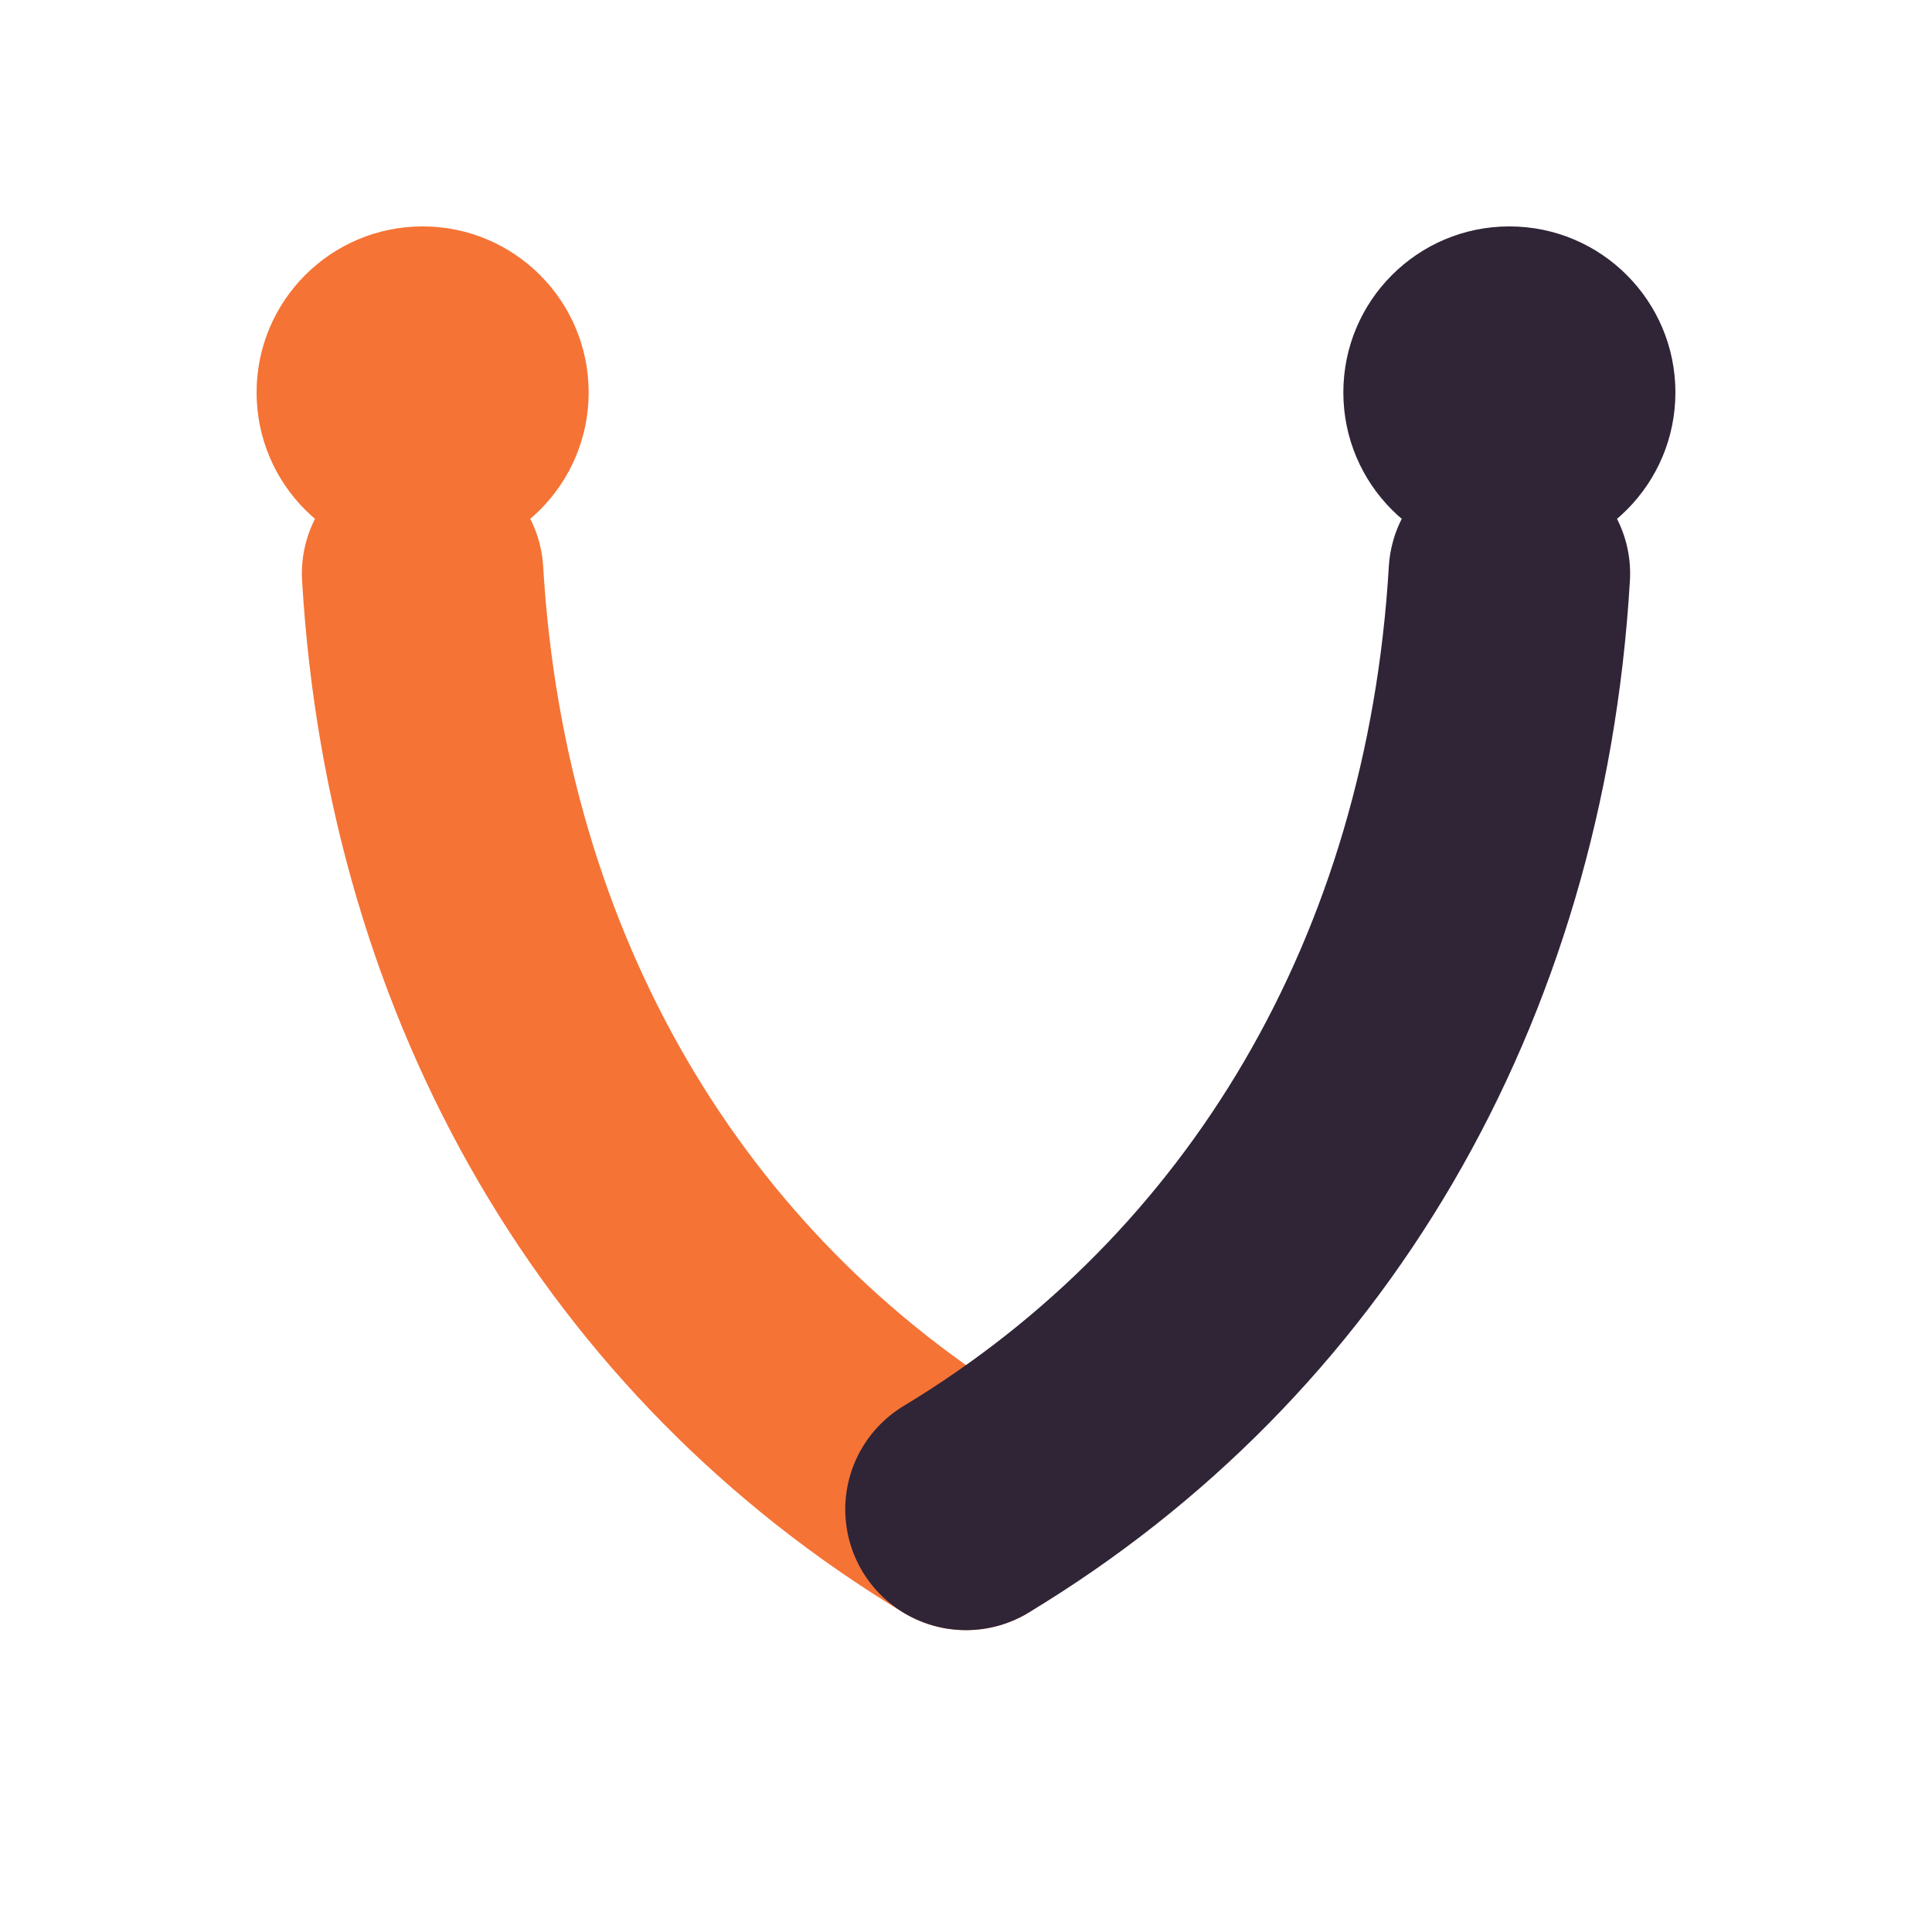
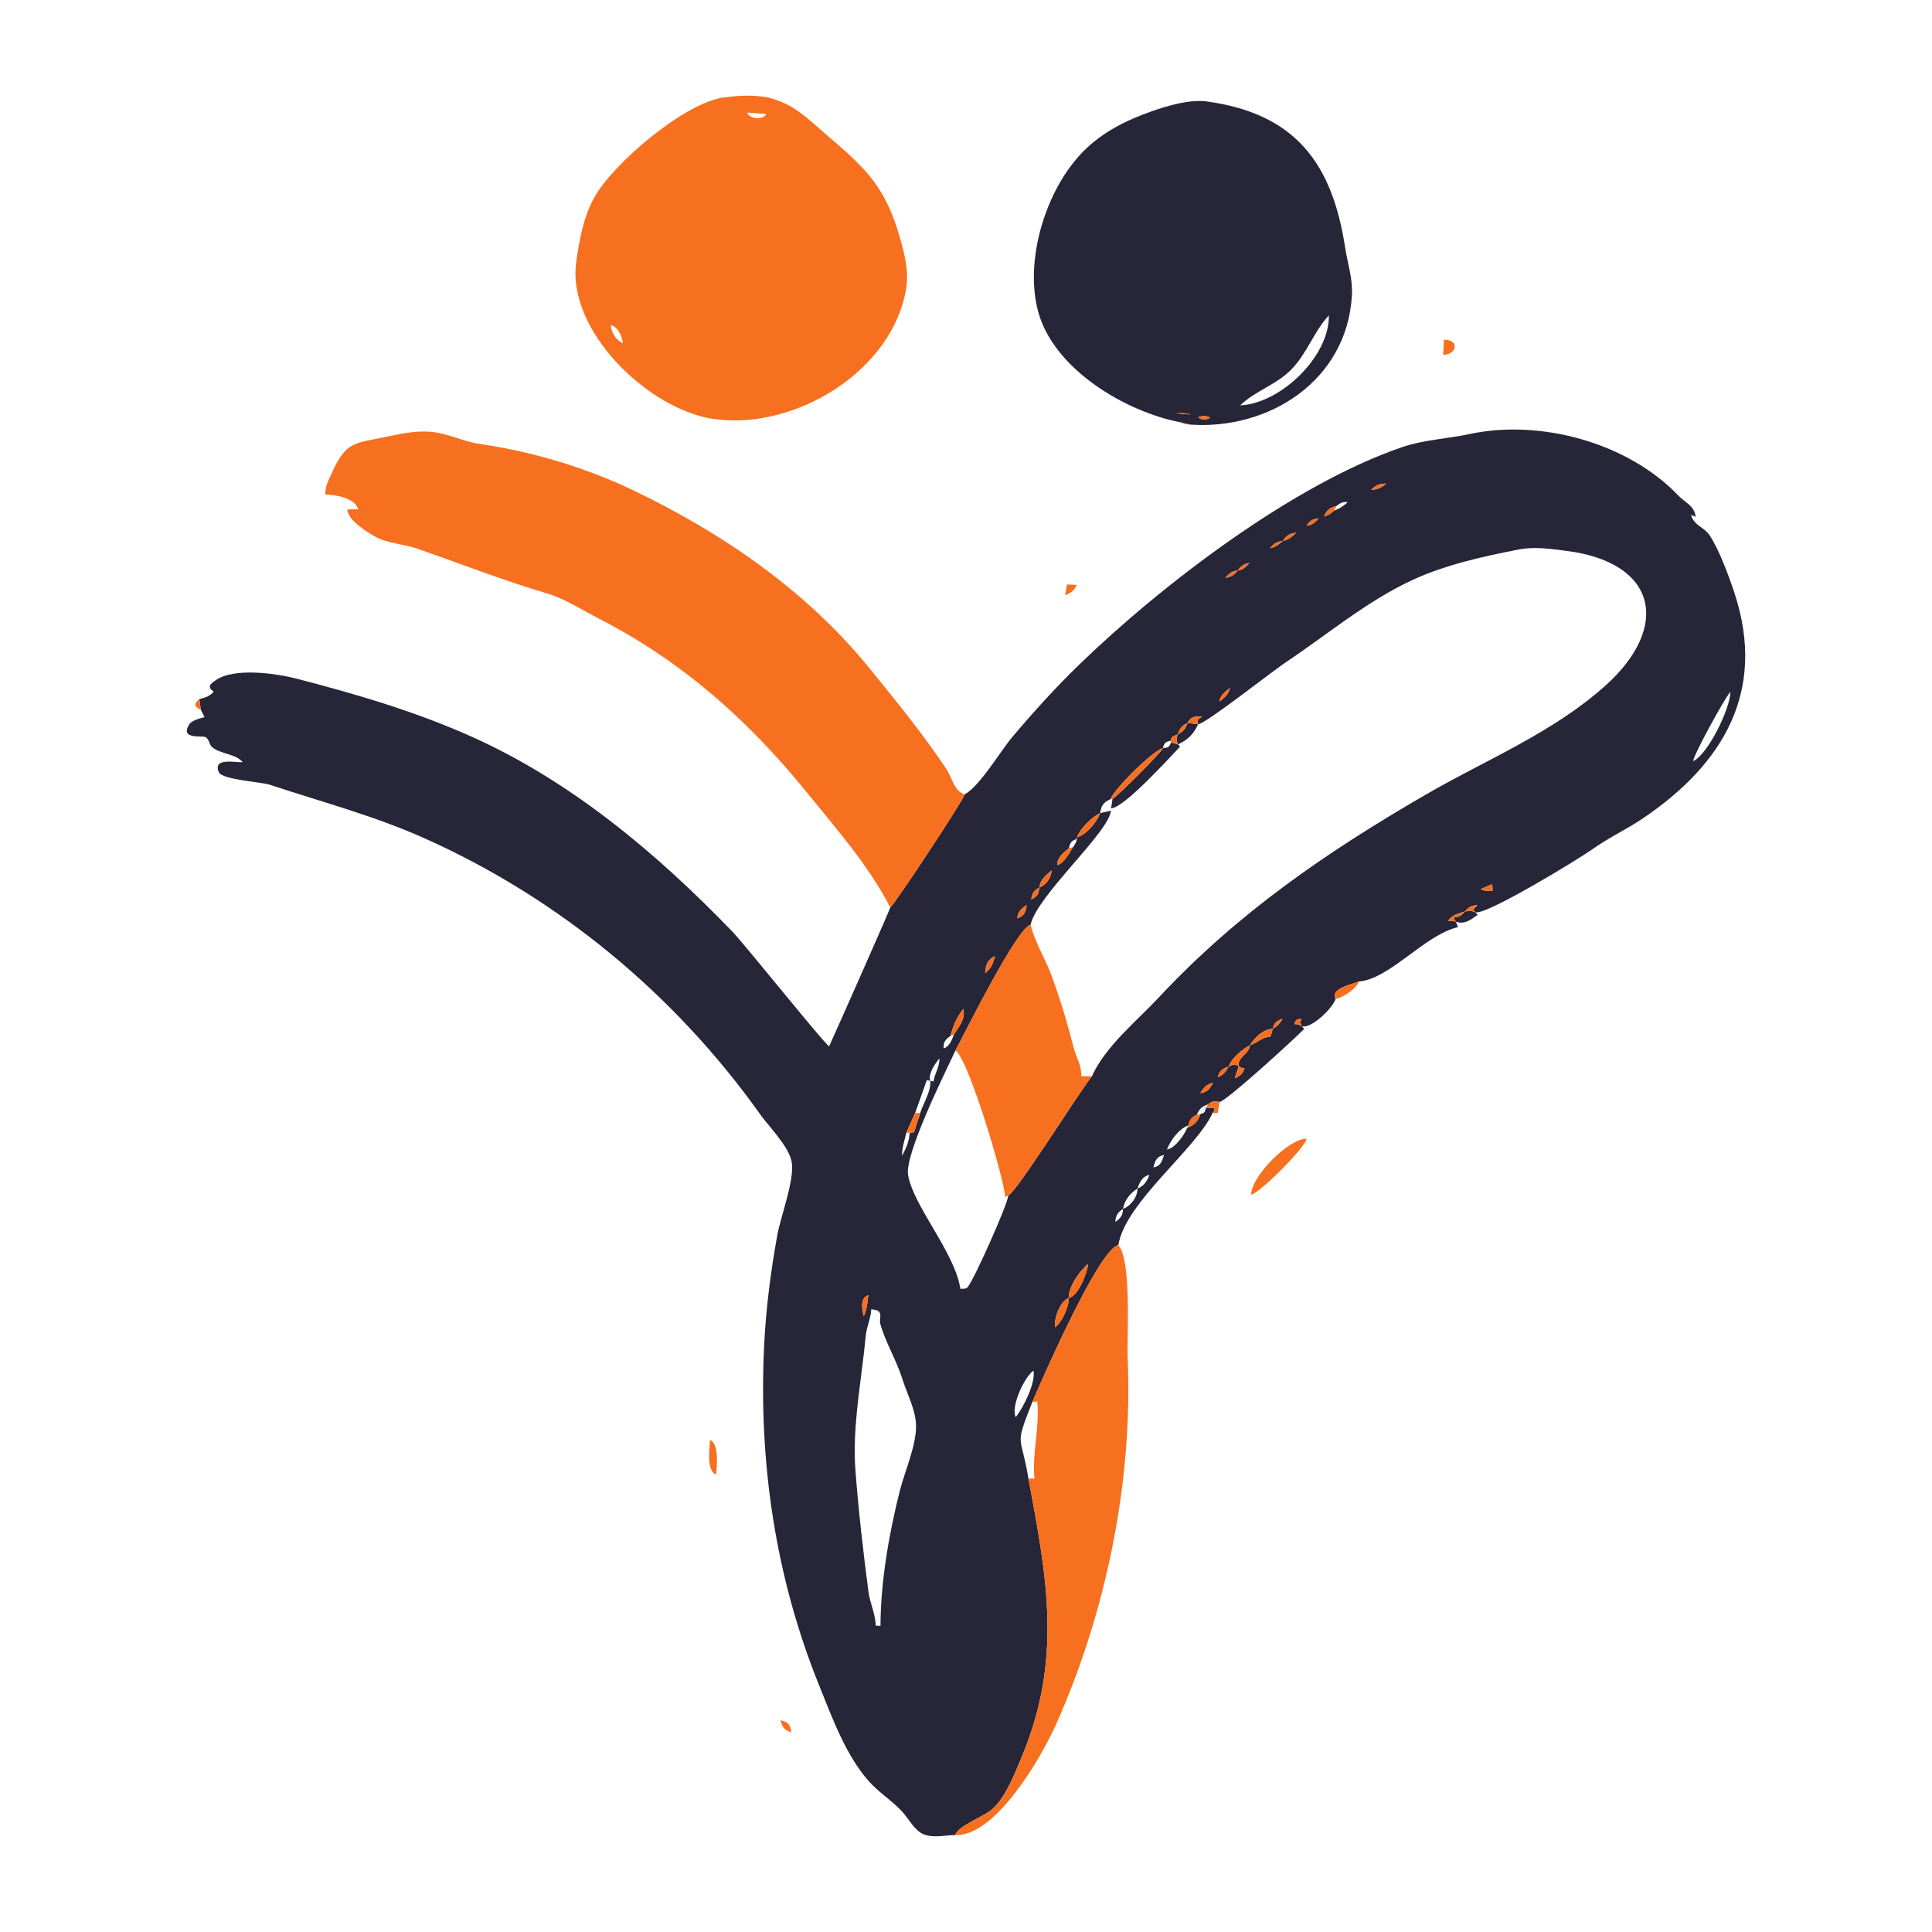
- <svg xmlns="http://www.w3.org/2000/svg" viewBox="0 0 64 64" fill="none" role="img" aria-label="vem">
-   <circle cx="14" cy="13" r="5.5" fill="#F57335" />
-   <circle cx="50" cy="13" r="5.5" fill="#302437" />
-   <path d="M14 19c.8 13.5 7.4 24.6 18 31" stroke="#F57335" stroke-width="8" stroke-linecap="round" />
-   <path d="M50 19c-.8 13.5-7.4 24.6-18 31" stroke="#302437" stroke-width="8" stroke-linecap="round" />
+ <svg xmlns="http://www.w3.org/2000/svg" width="64" height="64" viewBox="0 0 64 64">
+   <g id="Layer_1" data-name="Layer 1">
+     <g>
+       <g>
+         <path d="M39.433 14.066 L39.105 13.989 C37.274 13.638 34.908 12.229 34.391 10.325 C33.927 8.621 34.639 6.275 35.886 5.015 C36.524 4.369 37.312 3.984 38.151 3.687 C38.681 3.499 39.416 3.284 39.982 3.361 C42.905 3.764 44.129 5.404 44.557 8.188 C44.642 8.742 44.818 9.228 44.783 9.801 C44.611 12.62 42.031 14.244 39.433 14.066 Z M44.021 10.448 C43.525 10.977 43.302 11.701 42.777 12.24 C42.278 12.752 41.576 12.947 41.083 13.429 C42.415 13.368 44.04 11.817 44.021 10.448 Z M38.94 13.692 L39.433 13.731 C39.274 13.674 39.113 13.691 38.94 13.692 Z M40.089 13.837 C39.951 13.763 39.845 13.769 39.692 13.819 C39.818 13.927 39.943 13.92 40.089 13.837 Z" fill="#272538" />
+         <path d="M48.872 30.218 L48.796 30.132 L48.942 29.986 C48.744 29.985 48.658 30.054 48.524 30.195 C48.29 30.274 48.1 30.301 47.963 30.517 C48.066 30.499 48.123 30.505 48.224 30.531 C48.259 30.6 48.274 30.642 48.297 30.713 C47.202 30.963 46.025 32.443 45.014 32.512 C44.788 32.615 44.055 32.736 44.242 33.093 C44.154 33.393 43.433 34.09 43.126 33.996 C43.076 33.888 43.069 33.874 43.108 33.75 C42.94 33.772 42.925 33.769 42.88 33.926 C43.005 33.925 43.024 33.935 43.126 33.996 L43.203 34.084 C42.882 34.415 40.645 36.46 40.401 36.504 C40.225 36.474 40.152 36.468 40.017 36.585 C39.813 36.651 39.734 36.731 39.647 36.927 C39.479 37.012 39.402 37.093 39.368 37.279 C39.05 37.392 38.776 37.775 38.655 38.083 C38.934 38.028 39.213 37.619 39.33 37.361 C39.552 37.278 39.697 37.136 39.761 36.907 C39.91 36.856 39.909 36.857 39.944 36.705 L40.227 36.705 C40.228 36.823 40.221 36.797 40.169 36.869 C39.62 38.068 37.266 39.839 37.047 41.247 C36.413 41.358 34.532 45.663 34.197 46.442 C33.591 47.989 33.82 47.453 34.069 48.984 C34.69 52.285 35.199 54.993 33.831 58.238 C33.606 58.773 33.292 59.586 32.837 59.959 C32.571 60.177 31.705 60.509 31.646 60.789 C31.303 60.789 30.898 60.905 30.566 60.749 C30.285 60.618 30.089 60.232 29.887 60.014 C29.537 59.635 29.105 59.375 28.771 58.995 C28.003 58.119 27.565 56.893 27.134 55.829 C25.679 52.229 25.123 48.42 25.314 44.552 C25.373 43.336 25.533 42.108 25.75 40.91 C25.861 40.291 26.35 39.022 26.218 38.455 C26.097 37.937 25.487 37.341 25.178 36.908 C22.35 32.937 18.503 29.752 14.056 27.766 C12.391 27.022 10.665 26.568 8.943 25.997 C8.643 25.897 7.357 25.833 7.248 25.578 C7.036 25.078 7.826 25.269 8.04 25.248 C7.805 24.966 7.335 24.989 7.036 24.759 C6.926 24.674 6.938 24.491 6.806 24.417 C6.701 24.358 5.943 24.508 6.269 23.996 C6.355 23.86 6.629 23.796 6.775 23.757 L6.653 23.512 L6.603 23.16 C6.809 23.104 6.933 23.073 7.082 22.914 C6.852 22.753 6.954 22.667 7.146 22.533 C7.75 22.11 9.128 22.301 9.83 22.483 C11.809 22.995 13.793 23.578 15.663 24.421 C18.941 25.898 21.761 28.271 24.245 30.844 C24.697 31.313 27.338 34.617 27.466 34.661 C27.669 34.218 29.496 30.101 29.492 30.06 C29.586 30.025 31.841 26.626 31.959 26.314 C32.473 26.023 33.126 24.899 33.539 24.409 C34.237 23.581 34.981 22.761 35.76 22.007 C38.49 19.365 42.829 16.053 46.43 14.818 C47.165 14.565 47.945 14.536 48.699 14.375 C51.044 13.876 53.939 14.676 55.595 16.414 C55.825 16.656 56.124 16.743 56.171 17.118 L56.018 17.059 C56.106 17.403 56.455 17.461 56.635 17.735 C56.951 18.213 57.278 19.101 57.46 19.655 C58.523 22.9 57.087 25.308 54.426 27.108 C53.892 27.469 53.29 27.748 52.761 28.125 C52.283 28.467 49.193 30.346 48.872 30.218 Z M45.922 16.021 C45.696 16.025 45.58 16.061 45.425 16.228 C45.631 16.211 45.766 16.159 45.922 16.021 Z M44.275 16.76 C44.055 16.817 43.938 16.895 43.865 17.113 C44.001 17.063 44.092 17.014 44.193 16.913 C44.376 16.856 44.503 16.759 44.646 16.635 C44.48 16.617 44.409 16.656 44.275 16.76 Z M43.69 17.171 C43.487 17.193 43.385 17.244 43.284 17.418 C43.47 17.39 43.562 17.31 43.69 17.171 Z M42.491 17.924 C42.29 17.935 42.203 18.011 42.066 18.159 C42.252 18.13 42.347 18.042 42.491 17.924 C42.673 17.878 42.806 17.787 42.933 17.646 C42.711 17.672 42.618 17.743 42.491 17.924 Z M40.998 18.902 C41.18 18.877 41.265 18.79 41.387 18.648 C41.201 18.681 41.108 18.753 40.998 18.902 C40.806 18.914 40.722 19 40.588 19.14 C40.781 19.116 40.877 19.05 40.998 18.902 Z M39.689 23.99 C39.655 23.839 39.681 23.822 39.824 23.737 C39.574 23.737 39.46 23.718 39.335 23.95 C39.142 24.048 39.086 24.121 39.016 24.326 C38.868 24.392 38.815 24.385 38.776 24.538 C38.597 24.582 38.569 24.607 38.522 24.781 C38.187 24.872 36.903 26.139 36.789 26.472 C36.557 26.574 36.477 26.685 36.444 26.936 C36.156 27.07 35.74 27.483 35.657 27.794 C35.48 27.863 35.45 27.913 35.41 28.097 C35.221 28.261 35.016 28.398 35.02 28.661 C35.252 28.595 35.413 28.273 35.543 28.066 C35.631 27.945 35.665 27.874 35.688 27.729 C35.996 27.647 36.331 27.233 36.444 26.936 L36.798 26.856 C36.759 27.548 34.35 29.668 34.14 30.631 C33.673 30.761 31.988 34.171 31.647 34.806 C31.299 35.55 29.968 38.226 30.081 38.919 C30.249 39.947 31.638 41.498 31.813 42.694 C31.892 42.689 31.998 42.706 32.056 42.638 C32.26 42.4 33.386 39.892 33.399 39.605 C33.715 39.433 35.685 36.265 36.17 35.653 C36.631 34.644 37.654 33.826 38.398 33.03 C41.001 30.245 43.94 28.228 47.239 26.318 C49.242 25.158 51.432 24.28 53.181 22.712 C55.351 20.767 54.898 18.626 51.885 18.248 C51.378 18.184 50.836 18.102 50.321 18.201 C49.154 18.425 47.873 18.711 46.79 19.213 C45.268 19.918 43.953 21.034 42.569 21.956 C42.171 22.221 39.873 24.025 39.689 23.99 Z M40.743 22.789 C40.571 22.928 40.428 23.022 40.396 23.244 C40.561 23.11 40.701 23 40.743 22.789 Z M57.32 22.921 C57.151 23.092 56.106 24.998 56.086 25.214 C56.574 25.002 57.324 23.456 57.32 22.921 Z M34.429 29.406 C34.243 29.493 34.19 29.589 34.161 29.794 C34.352 29.706 34.41 29.612 34.429 29.406 C34.668 29.295 34.811 29.098 34.837 28.835 C34.639 28.998 34.457 29.144 34.429 29.406 Z M49.428 29.291 L49.053 29.451 C49.175 29.524 49.289 29.514 49.444 29.514 C49.445 29.435 49.437 29.366 49.428 29.291 Z M34.009 29.979 C33.82 30.109 33.73 30.188 33.695 30.42 C33.913 30.365 33.992 30.199 34.009 29.979 Z M32.96 31.671 C32.718 31.779 32.646 31.975 32.634 32.232 C32.824 32.098 32.911 31.898 32.96 31.671 Z M31.486 34.319 C31.314 34.433 31.242 34.528 31.263 34.735 C31.45 34.656 31.534 34.459 31.6 34.266 C31.772 34.012 31.992 33.74 31.911 33.422 C31.71 33.666 31.557 34.012 31.486 34.319 Z M42.167 34.074 C42.321 33.988 42.397 33.902 42.488 33.75 C42.296 33.814 42.205 33.872 42.167 34.074 C41.831 34.109 41.581 34.345 41.407 34.624 C41.138 34.77 40.805 35.043 40.702 35.333 C40.501 35.394 40.393 35.477 40.342 35.682 C40.534 35.606 40.598 35.509 40.702 35.333 C40.85 35.265 40.882 35.25 41.026 35.309 C41.017 35.458 40.928 35.556 40.912 35.719 C41.09 35.623 41.159 35.586 41.227 35.391 C41.11 35.377 41.114 35.37 41.026 35.309 C41.018 34.978 41.368 34.938 41.407 34.624 C41.656 34.542 41.81 34.355 42.086 34.339 Z M30.81 35.802 L30.702 35.78 L30.315 36.869 L30.022 37.525 C29.964 37.8 29.879 37.998 29.881 38.288 C30.017 38.045 30.117 37.806 30.135 37.525 L30.279 37.509 L30.483 36.869 C30.579 36.567 30.869 36.098 30.81 35.802 L30.923 35.826 C30.962 35.556 31.133 35.337 31.117 35.063 C30.959 35.259 30.754 35.55 30.81 35.802 Z M39.761 36.212 C39.986 36.178 40.086 36.076 40.176 35.868 C39.969 35.923 39.871 36.029 39.761 36.212 Z M38.208 38.674 C38.441 38.632 38.492 38.479 38.561 38.261 C38.32 38.305 38.264 38.445 38.208 38.674 Z M37.681 39.373 C37.442 39.516 37.243 39.769 37.201 40.046 C37.025 40.162 36.959 40.268 36.946 40.48 C37.119 40.355 37.198 40.26 37.201 40.046 C37.462 39.947 37.681 39.654 37.681 39.373 C37.895 39.285 38.002 39.133 38.074 38.914 C37.841 38.976 37.755 39.152 37.681 39.373 Z M35.406 42.995 C35.113 43.11 34.914 43.662 34.947 43.966 C35.173 43.826 35.419 43.263 35.406 42.995 C35.703 42.957 36.017 42.168 36.047 41.871 C35.781 42.069 35.374 42.66 35.406 42.995 Z M28.763 42.908 C28.492 42.983 28.547 43.362 28.614 43.599 C28.716 43.383 28.738 43.146 28.763 42.908 Z M34.236 45.405 C33.934 45.61 33.473 46.603 33.649 46.945 C33.9 46.628 34.311 45.809 34.236 45.405 Z M28.861 43.37 C28.852 43.674 28.706 43.95 28.678 44.256 C28.547 45.676 28.227 47.251 28.336 48.686 C28.439 50.04 28.591 51.388 28.771 52.74 C28.821 53.119 29.003 53.47 29.01 53.851 L29.167 53.859 C29.173 52.385 29.449 50.808 29.808 49.383 C29.974 48.727 30.359 47.885 30.345 47.211 C30.334 46.701 30.038 46.149 29.888 45.669 C29.694 45.05 29.327 44.461 29.159 43.845 C29.129 43.734 29.2 43.561 29.132 43.468 C29.075 43.39 28.945 43.387 28.861 43.37 Z" fill="#272538" />
+         <path d="M39.335 23.95 L39.689 23.99 C39.548 24.313 39.342 24.513 39.022 24.659 C38.954 24.516 38.963 24.48 39.016 24.326 C39.203 24.22 39.272 24.158 39.335 23.95 Z" fill="#272538" />
+         <path d="M38.794 24.596 L39.022 24.659 L39.09 24.736 C38.707 25.133 37.246 26.755 36.806 26.778 L36.855 26.458 C36.968 26.431 38.488 24.908 38.522 24.781 C38.695 24.767 38.728 24.757 38.794 24.596 Z" fill="#272538" />
+         <path d="M48.524 30.195 C48.677 30.171 48.738 30.161 48.872 30.218 L48.949 30.306 C48.715 30.473 48.512 30.635 48.224 30.531 L48.15 30.397 C48.335 30.374 48.406 30.338 48.524 30.195 Z" fill="#272538" />
+         <path d="M19.09 8.663 C19.193 7.943 19.322 7.209 19.675 6.56 C20.288 5.432 22.676 3.398 23.977 3.229 C24.465 3.165 25.087 3.123 25.565 3.262 C26.36 3.492 26.794 3.968 27.395 4.48 C28.71 5.6 29.344 6.207 29.825 7.923 C29.965 8.424 30.103 8.973 30.027 9.496 C29.614 12.302 26.275 14.297 23.586 13.871 C21.468 13.535 18.762 10.957 19.09 8.663 Z M24.751 3.73 C24.824 3.952 25.283 3.982 25.388 3.777 Z M20.232 10.769 C20.26 11.035 20.397 11.253 20.635 11.376 C20.604 11.132 20.478 10.829 20.232 10.769 Z" fill="#f77020" />
+         <path d="M47.832 11.259 C48.346 11.231 48.279 11.749 47.807 11.754 Z" fill="#f77020" />
+         <path d="M38.94 13.692 C39.113 13.691 39.274 13.674 39.433 13.731 Z" fill="#f77020" />
+         <path d="M40.089 13.837 C39.943 13.92 39.818 13.927 39.692 13.819 C39.845 13.769 39.951 13.763 40.089 13.837 Z" fill="#f77020" />
+         <path d="M39.105 13.989 L39.433 14.066 C39.296 14.056 39.206 14.055 39.105 13.989 Z" fill="#f77020" />
+         <path d="M31.959 26.314 C31.841 26.626 29.586 30.025 29.492 30.06 C28.764 28.656 27.705 27.456 26.72 26.242 C24.788 23.859 22.591 21.902 19.836 20.491 C19.279 20.205 18.716 19.835 18.113 19.656 C16.674 19.228 15.265 18.68 13.849 18.183 C13.413 18.03 12.855 18.004 12.449 17.787 C12.138 17.62 11.522 17.226 11.503 16.876 L11.867 16.871 C11.767 16.504 11.117 16.383 10.774 16.38 C10.78 16.087 10.875 15.93 10.988 15.677 C11.46 14.626 11.711 14.696 12.779 14.472 C13.311 14.361 13.861 14.238 14.419 14.322 C14.918 14.397 15.416 14.64 15.895 14.708 C17.592 14.949 19.371 15.479 20.93 16.22 C23.886 17.627 26.695 19.548 28.781 22.111 C29.675 23.211 30.57 24.304 31.357 25.485 C31.543 25.765 31.607 26.217 31.959 26.314 Z" fill="#f77020" />
+         <path d="M45.922 16.021 C45.766 16.159 45.631 16.211 45.425 16.228 C45.58 16.061 45.696 16.025 45.922 16.021 Z" fill="#f77020" />
+         <path d="M44.275 16.76 L44.193 16.913 C44.092 17.014 44.001 17.063 43.865 17.113 C43.938 16.895 44.055 16.817 44.275 16.76 Z" fill="#f77020" />
+         <path d="M43.69 17.171 C43.562 17.31 43.47 17.39 43.284 17.418 C43.385 17.244 43.487 17.193 43.69 17.171 Z" fill="#f77020" />
+         <path d="M42.491 17.924 C42.618 17.743 42.711 17.672 42.933 17.646 C42.806 17.787 42.673 17.878 42.491 17.924 Z" fill="#f77020" />
+         <path d="M42.491 17.924 C42.347 18.042 42.252 18.13 42.066 18.159 C42.203 18.011 42.29 17.935 42.491 17.924 Z" fill="#f77020" />
+         <path d="M40.998 18.902 C41.108 18.753 41.201 18.681 41.387 18.648 C41.265 18.79 41.18 18.877 40.998 18.902 Z" fill="#f77020" />
+         <path d="M40.998 18.902 C40.877 19.05 40.781 19.116 40.588 19.14 C40.722 19 40.806 18.914 40.998 18.902 Z" fill="#f77020" />
+         <path d="M35.345 19.361 L35.668 19.376 C35.591 19.566 35.472 19.644 35.28 19.717 Z" fill="#f77020" />
+         <path d="M40.743 22.789 C40.701 23 40.561 23.11 40.396 23.244 C40.428 23.022 40.571 22.928 40.743 22.789 Z" fill="#f77020" />
+         <path d="M6.603 23.16 L6.653 23.512 C6.43 23.407 6.408 23.313 6.603 23.16 Z" fill="#f77020" />
+         <path d="M39.689 23.99 L39.335 23.95 C39.46 23.718 39.574 23.737 39.824 23.737 C39.681 23.822 39.655 23.839 39.689 23.99 Z" fill="#f77020" />
+         <path d="M39.335 23.95 C39.272 24.158 39.203 24.22 39.016 24.326 C39.086 24.121 39.142 24.048 39.335 23.95 Z" fill="#f77020" />
+         <path d="M39.016 24.326 C38.963 24.48 38.954 24.516 39.022 24.659 L38.794 24.596 L38.776 24.538 C38.815 24.385 38.868 24.392 39.016 24.326 Z" fill="#f77020" />
+         <path d="M38.522 24.781 C38.488 24.908 36.968 26.431 36.855 26.458 L36.789 26.472 C36.903 26.139 38.187 24.872 38.522 24.781 Z" fill="#f77020" />
+         <path d="M36.444 26.936 C36.331 27.233 35.996 27.647 35.688 27.729 L35.657 27.794 C35.74 27.483 36.156 27.07 36.444 26.936 Z" fill="#f77020" />
+         <path d="M35.41 28.097 L35.543 28.066 C35.413 28.273 35.252 28.595 35.02 28.661 C35.016 28.398 35.221 28.261 35.41 28.097 Z" fill="#f77020" />
+         <path d="M34.429 29.406 C34.457 29.144 34.639 28.998 34.837 28.835 C34.811 29.098 34.668 29.295 34.429 29.406 Z" fill="#f77020" />
+         <path d="M49.428 29.291 C49.437 29.366 49.445 29.435 49.444 29.514 C49.289 29.514 49.175 29.524 49.053 29.451 Z" fill="#f77020" />
+         <path d="M34.429 29.406 C34.41 29.612 34.352 29.706 34.161 29.794 C34.19 29.589 34.243 29.493 34.429 29.406 Z" fill="#f77020" />
+         <path d="M48.872 30.218 C48.738 30.161 48.677 30.171 48.524 30.195 C48.658 30.054 48.744 29.985 48.942 29.986 L48.796 30.132 Z" fill="#f77020" />
+         <path d="M34.009 29.979 C33.992 30.199 33.913 30.365 33.695 30.42 C33.73 30.188 33.82 30.109 34.009 29.979 Z" fill="#f77020" />
+         <path d="M48.524 30.195 C48.406 30.338 48.335 30.374 48.15 30.397 L48.224 30.531 C48.123 30.505 48.066 30.499 47.963 30.517 C48.1 30.301 48.29 30.274 48.524 30.195 Z" fill="#f77020" />
+         <path d="M34.14 30.631 C34.277 31.207 34.603 31.708 34.812 32.261 C35.106 33.042 35.353 33.87 35.56 34.681 C35.653 35.042 35.822 35.258 35.822 35.652 L36.17 35.653 C35.685 36.265 33.715 39.433 33.399 39.605 L33.299 39.652 C33.26 39.018 32.047 34.979 31.647 34.806 C31.988 34.171 33.673 30.761 34.14 30.631 Z" fill="#f77020" />
+         <path d="M32.96 31.671 C32.911 31.898 32.824 32.098 32.634 32.232 C32.646 31.975 32.718 31.779 32.96 31.671 Z" fill="#f77020" />
+         <path d="M45.014 32.512 C44.923 32.772 44.498 33.035 44.242 33.093 C44.055 32.736 44.788 32.615 45.014 32.512 Z" fill="#f77020" />
+         <path d="M31.6 34.266 L31.486 34.319 C31.557 34.012 31.71 33.666 31.911 33.422 C31.992 33.74 31.772 34.012 31.6 34.266 Z" fill="#f77020" />
+         <path d="M42.167 34.074 C42.205 33.872 42.296 33.814 42.488 33.75 C42.397 33.902 42.321 33.988 42.167 34.074 Z" fill="#f77020" />
+         <path d="M43.126 33.996 C43.024 33.935 43.005 33.925 42.88 33.926 C42.925 33.769 42.94 33.772 43.108 33.75 C43.069 33.874 43.076 33.888 43.126 33.996 Z" fill="#f77020" />
+         <path d="M42.167 34.074 L42.086 34.339 C41.81 34.355 41.656 34.542 41.407 34.624 C41.581 34.345 41.831 34.109 42.167 34.074 Z" fill="#f77020" />
+         <path d="M41.407 34.624 C41.368 34.938 41.018 34.978 41.026 35.309 C40.882 35.25 40.85 35.265 40.702 35.333 C40.805 35.043 41.138 34.77 41.407 34.624 Z" fill="#f77020" />
+         <path d="M40.702 35.333 C40.598 35.509 40.534 35.606 40.342 35.682 C40.393 35.477 40.501 35.394 40.702 35.333 Z" fill="#f77020" />
+         <path d="M41.026 35.309 C41.114 35.37 41.11 35.377 41.227 35.391 C41.159 35.586 41.09 35.623 40.912 35.719 C40.928 35.556 41.017 35.458 41.026 35.309 Z" fill="#f77020" />
+         <path d="M39.761 36.212 C39.871 36.029 39.969 35.923 40.176 35.868 C40.086 36.076 39.986 36.178 39.761 36.212 Z" fill="#f77020" />
+         <path d="M40.401 36.504 L40.339 36.869 L40.169 36.869 C40.221 36.797 40.228 36.823 40.227 36.705 L39.944 36.705 L40.017 36.585 C40.152 36.468 40.225 36.474 40.401 36.504 Z" fill="#f77020" />
+         <polygon points="30.315,36.869 30.483,36.869 30.279,37.509 30.135,37.525 30.022,37.525" fill="#f77020" />
+         <path d="M39.647 36.927 L39.761 36.907 C39.697 37.136 39.552 37.278 39.33 37.361 L39.368 37.279 C39.402 37.093 39.479 37.012 39.647 36.927 Z" fill="#f77020" />
+         <path d="M43.282 37.719 C43.262 37.991 41.727 39.529 41.444 39.578 C41.454 38.964 42.666 37.733 43.282 37.719 Z" fill="#f77020" />
+         <path d="M37.047 41.247 C37.492 41.73 37.326 44.271 37.357 45.013 C37.528 49.098 36.642 53.396 34.988 57.113 C34.504 58.202 32.983 60.843 31.646 60.789 C31.705 60.509 32.571 60.177 32.837 59.959 C33.292 59.586 33.606 58.773 33.831 58.238 C35.199 54.993 34.69 52.285 34.069 48.984 C34.135 48.983 34.2 48.98 34.266 48.977 C34.186 48.14 34.444 47.291 34.36 46.426 L34.197 46.442 C34.532 45.663 36.413 41.358 37.047 41.247 Z" fill="#f77020" />
+         <path d="M35.406 42.995 C35.374 42.66 35.781 42.069 36.047 41.871 C36.017 42.168 35.703 42.957 35.406 42.995 Z" fill="#f77020" />
+         <path d="M28.763 42.908 C28.738 43.146 28.716 43.383 28.614 43.599 C28.547 43.362 28.492 42.983 28.763 42.908 Z" fill="#f77020" />
+         <path d="M35.406 42.995 C35.419 43.263 35.173 43.826 34.947 43.966 C34.914 43.662 35.113 43.11 35.406 42.995 Z" fill="#f77020" />
+         <path d="M23.52 47.704 C23.813 47.791 23.761 48.576 23.717 48.852 C23.397 48.698 23.503 48.016 23.52 47.704 Z" fill="#f77020" />
+         <path d="M25.852 56.988 C26.102 57.034 26.182 57.132 26.215 57.382 C25.976 57.321 25.925 57.218 25.852 56.988 Z" fill="#f77020" />
+       </g>
+     </g>
+   </g>
</svg>
